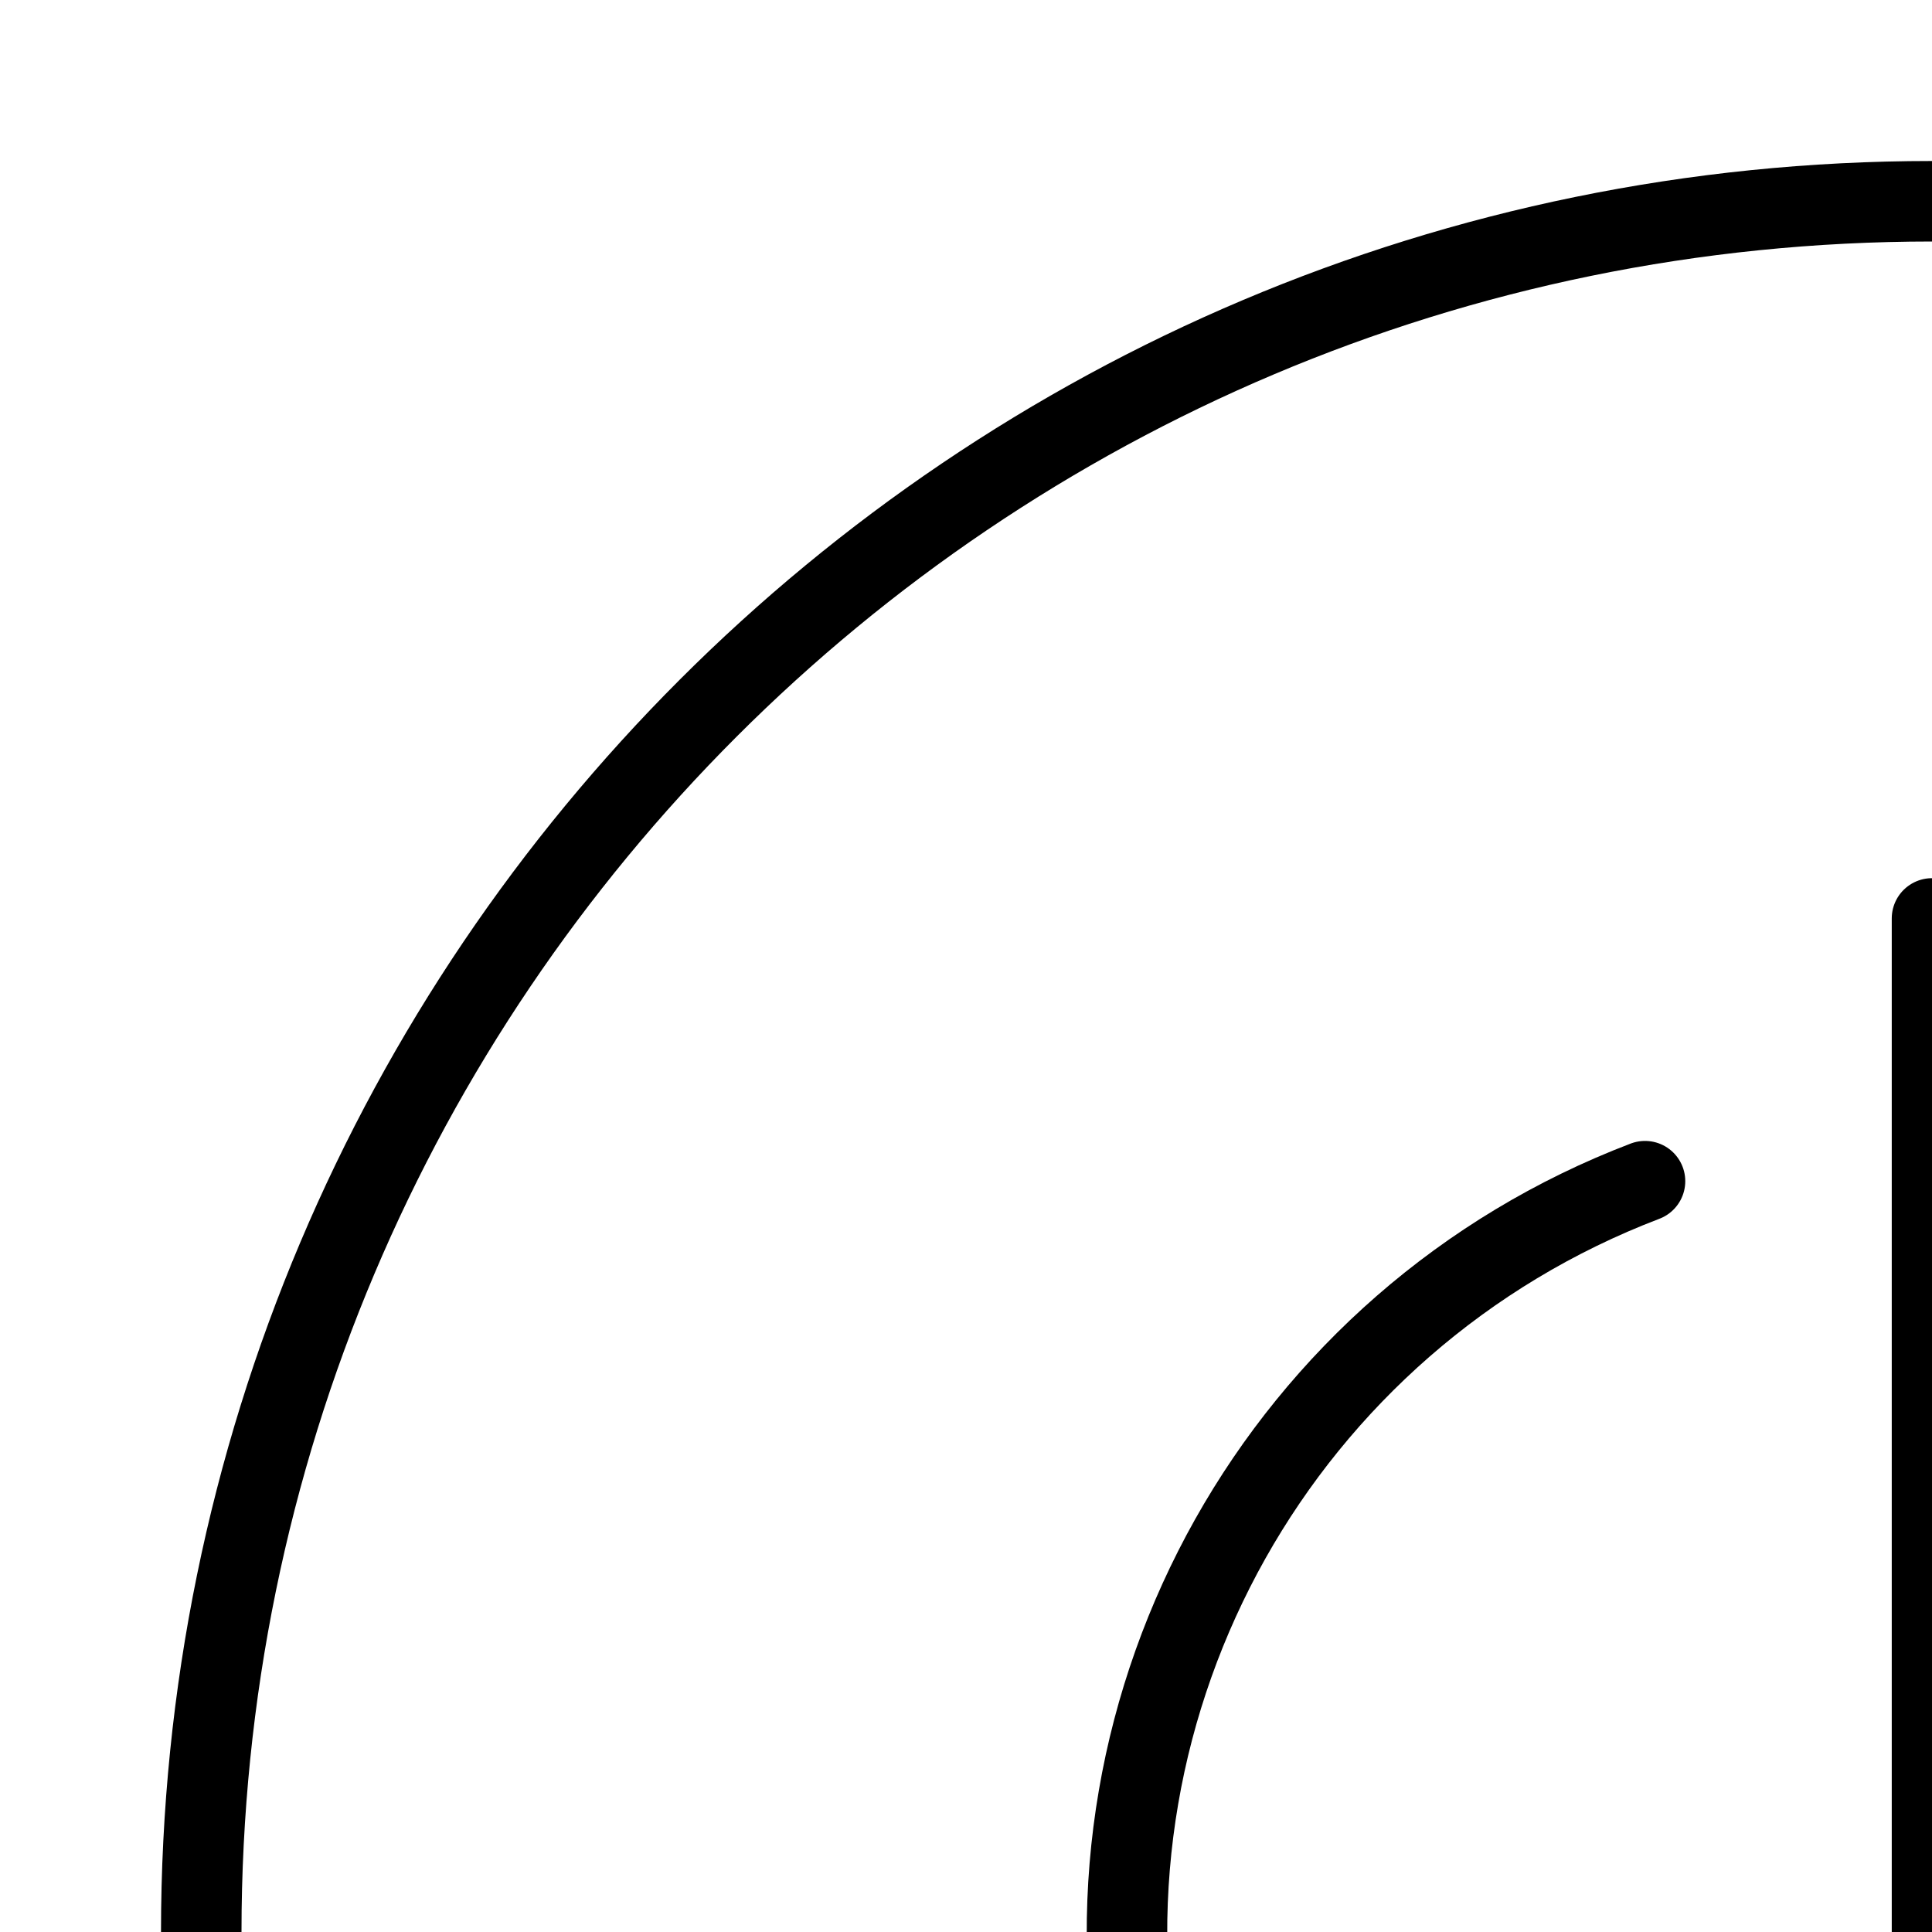
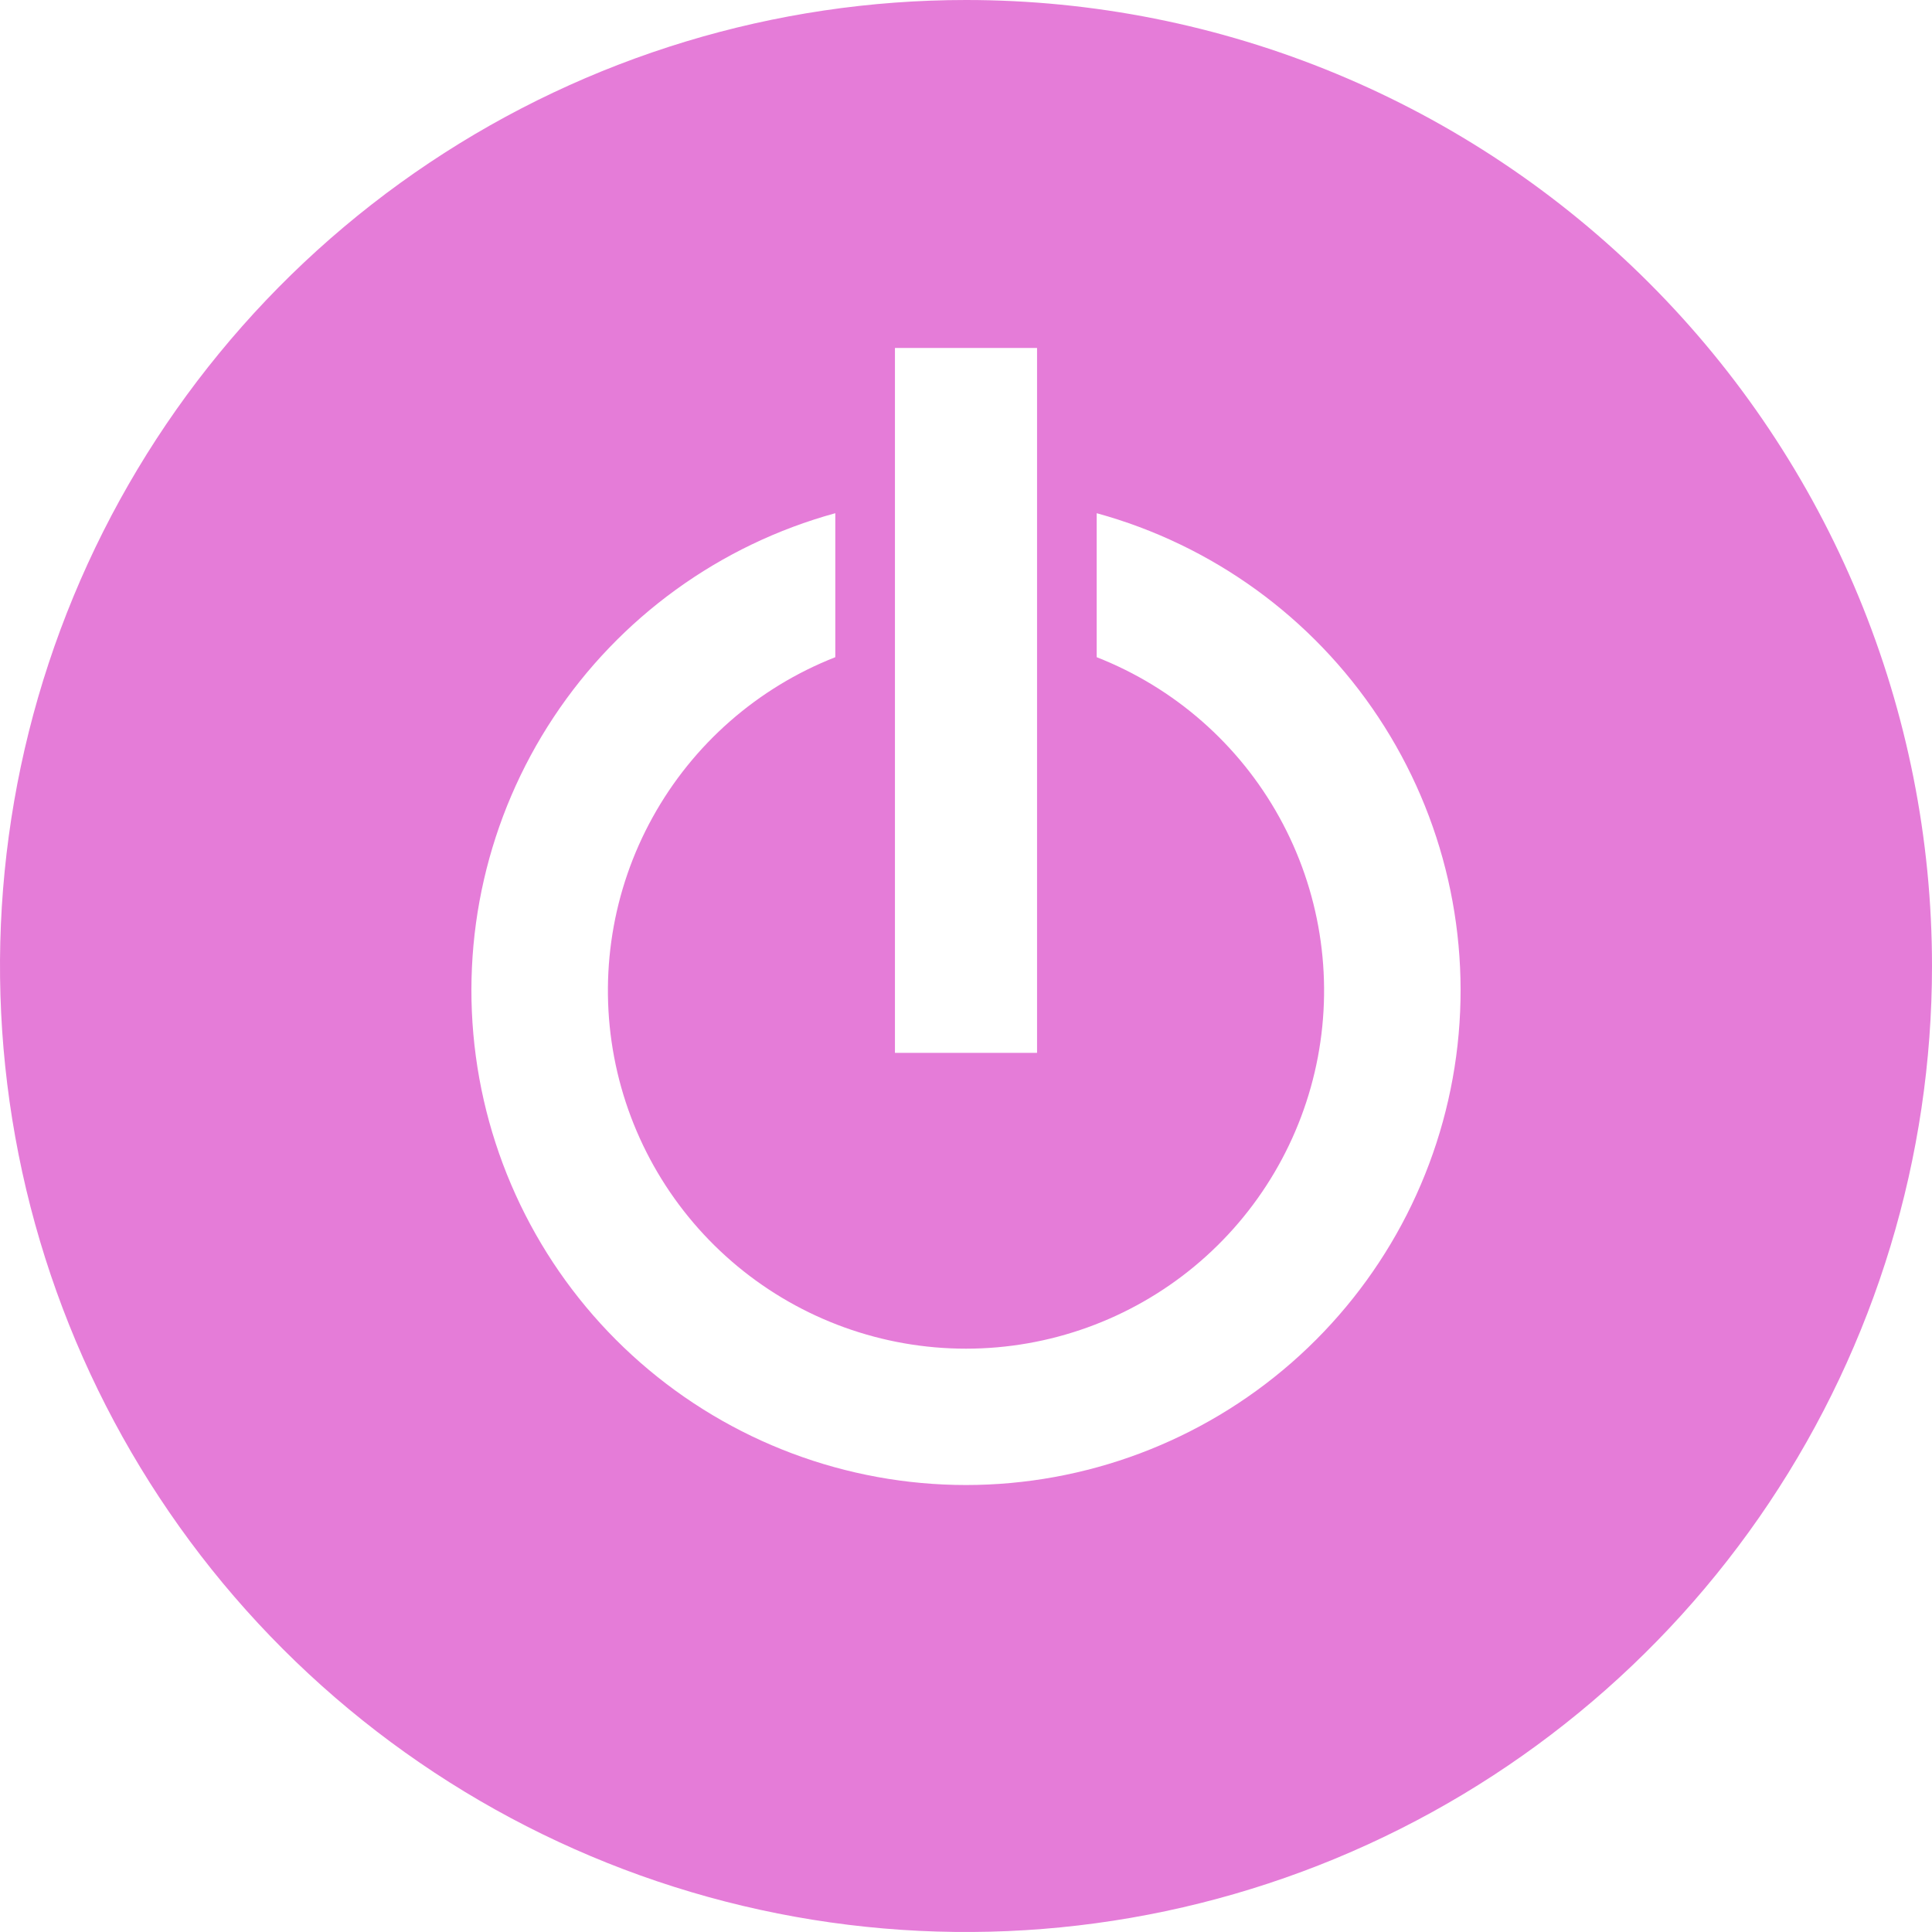
- <svg xmlns="http://www.w3.org/2000/svg" viewBox="0 0 24 24" width="24" height="24">
-   <defs>
-     <style>.a{fill:none;stroke:#000000;stroke-linecap:round;stroke-linejoin:round;}</style>
-   </defs>
-   <circle class="a" cx="24" cy="24" r="21.5" />
-   <line class="a" x1="24" y1="24.178" x2="24" y2="11.409" />
-   <path class="a" d="M20.435,14.673a10,10,0,1,0,7.131,0" />
+ <svg xmlns="http://www.w3.org/2000/svg" width="528" height="528" viewBox="0 0 528 528" fill="none">
+   <path d="M263.985 405.845C231.256 405.833 199.643 393.95 175.01 372.399C150.378 350.849 134.399 321.095 130.039 288.657C125.678 256.22 133.232 223.303 151.298 196.012C169.365 168.722 196.718 148.911 228.281 140.256V179.607C207.053 187.929 189.397 203.403 178.362 223.356C167.326 243.309 163.605 266.49 167.84 288.894C172.075 311.299 184 331.522 201.556 346.071C219.113 360.62 241.199 368.582 264 368.582C286.802 368.582 308.887 360.62 326.444 346.071C344 331.522 355.926 311.299 360.16 288.894C364.395 266.49 360.674 243.309 349.638 223.356C338.603 203.403 320.947 187.929 299.719 179.607V140.256C331.285 148.912 358.639 168.725 376.706 196.018C394.772 223.312 402.324 256.233 397.96 288.672C393.595 321.112 377.611 350.866 352.973 372.414C328.335 393.962 296.716 405.841 263.985 405.845ZM244.582 95.093H283.418V287.732H244.582V95.093ZM263.985 1.73568e-06C211.771 0.003 160.731 15.489 117.319 44.499C73.906 73.51 40.071 114.742 20.092 162.982C0.112 211.222 -5.114 264.303 5.075 315.513C15.263 366.723 40.408 413.762 77.329 450.681C114.251 487.601 161.291 512.743 212.502 522.928C263.712 533.114 316.793 527.885 365.032 507.903C413.271 487.921 454.501 454.083 483.509 410.669C512.517 367.255 528 316.214 528 264C528.002 229.329 521.174 194.998 507.907 162.966C494.639 130.934 475.192 101.829 450.675 77.314C426.159 52.799 397.053 33.353 365.02 20.087C332.988 6.822 298.656 -0.004 263.985 1.73568e-06Z" fill="#E57CD8" />
</svg>
